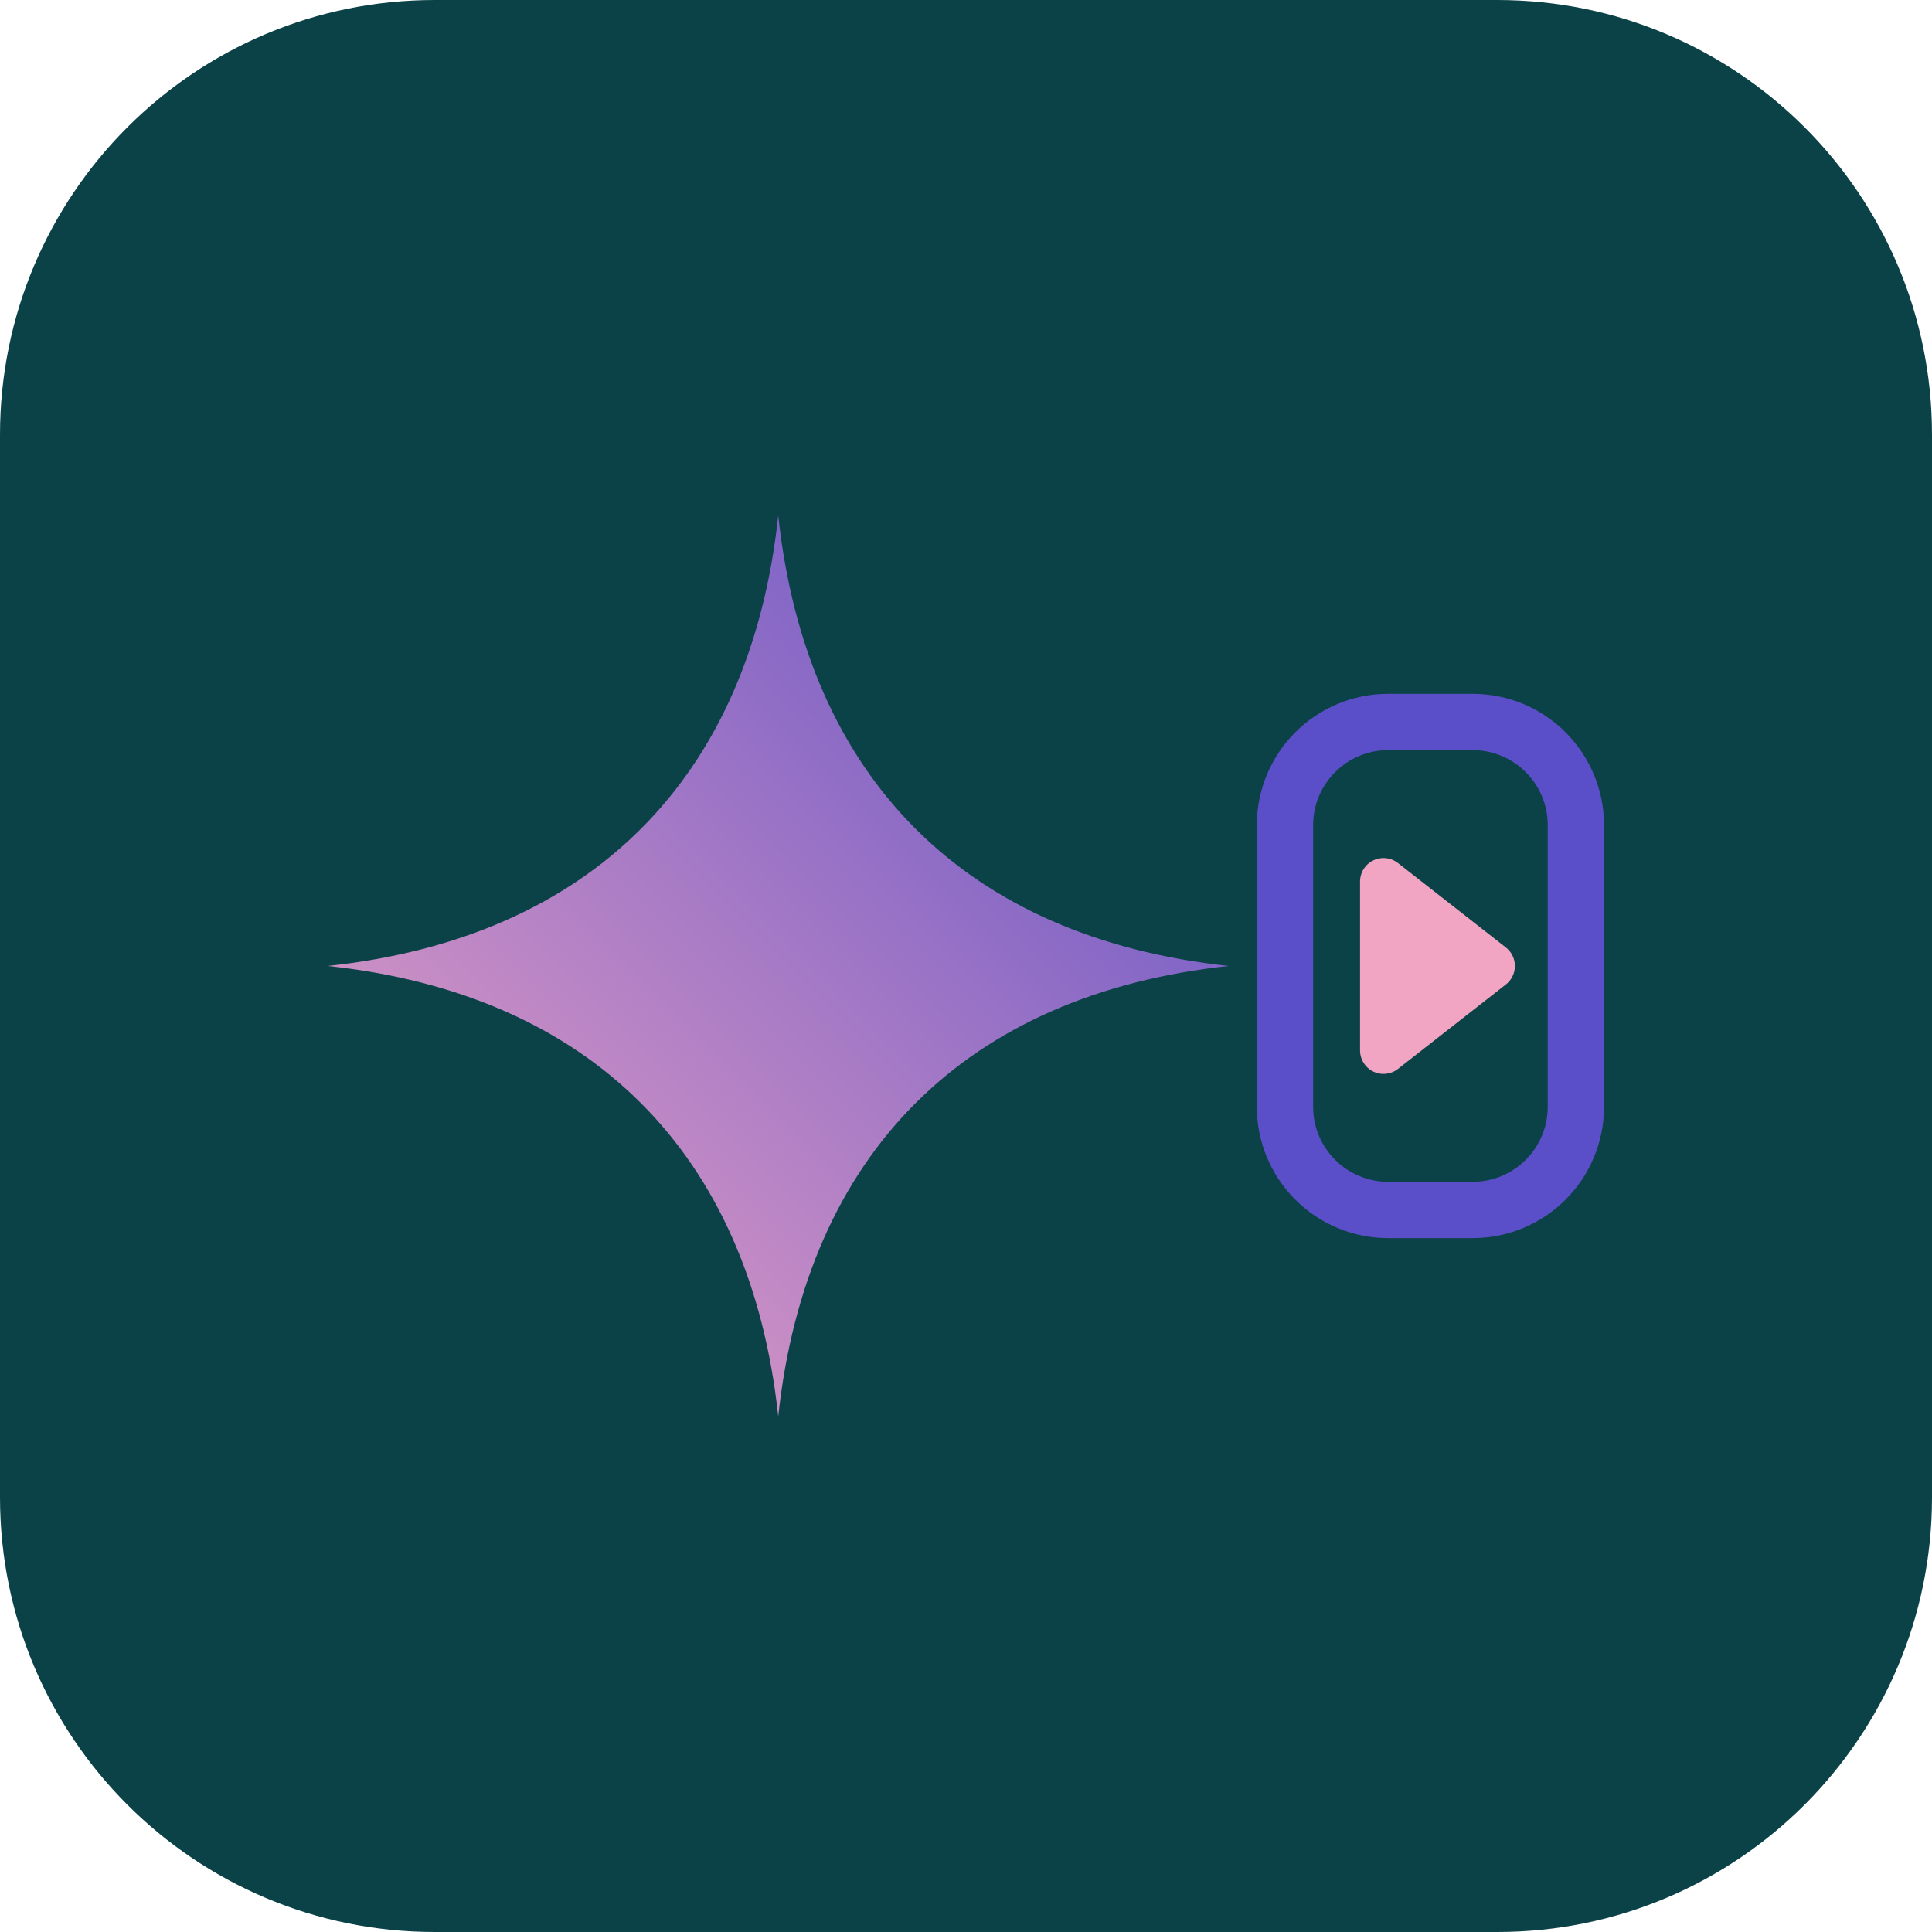
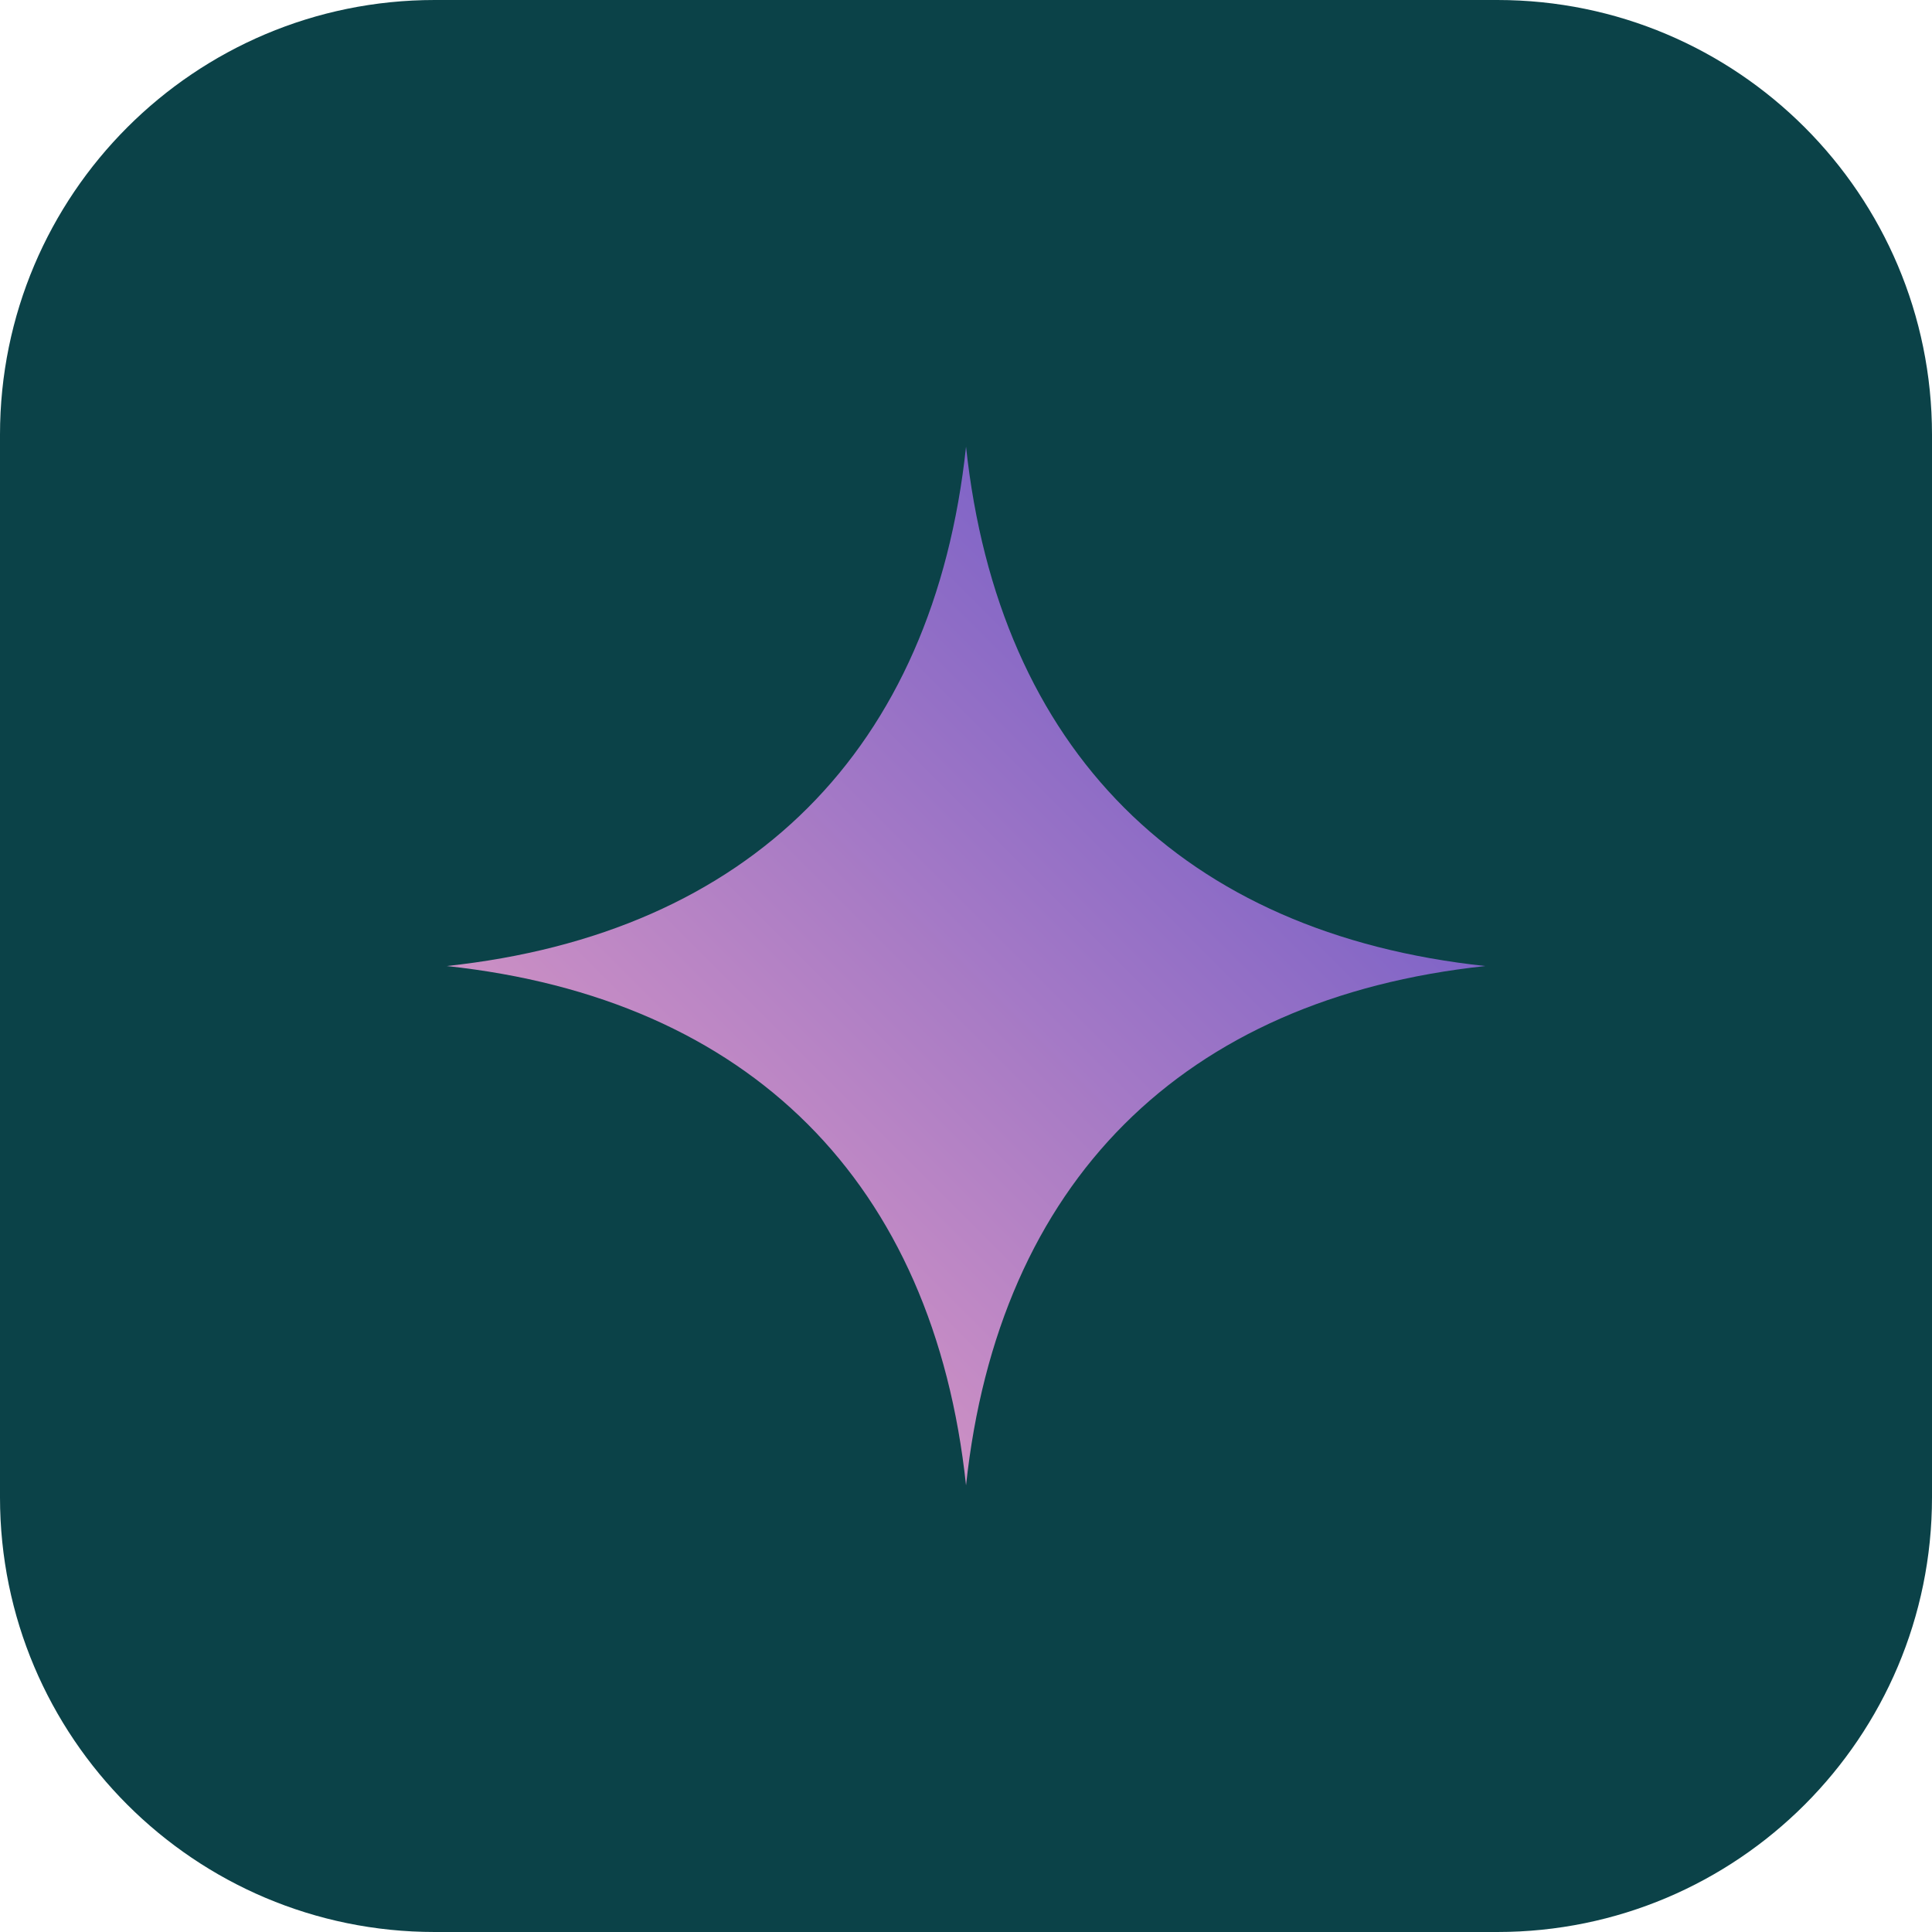
<svg xmlns="http://www.w3.org/2000/svg" viewBox="0 0 1024 1024">
  <defs>
    <linearGradient id="g" x1="0" y1="1" x2="1" y2="0">
      <stop offset="0" stop-color="#F2A5C3" />
      <stop offset="1" stop-color="#5A4FC8" />
    </linearGradient>
  </defs>
  <rect width="1024" height="1024" rx="230.4" fill="#0B4248" />
-   <g transform="translate(163.8 263.3) scale(4.9737)">
+   <g transform="translate(225.3 225.3) scale(5.7344)">
    <path fill="url(#g)" d="M50 2 C53 30 70 47 98 50 C70 53 53 70 50 98 C47 70 30 53 2 50 C30 47 47 30 50 2Z" />
-     <rect x="104" y="24" width="31" height="52" rx="11" stroke="#5A4FC8" fill="none" stroke-width="6" stroke-linecap="round" stroke-linejoin="round" />
-     <path d="M114.5 41 L126 50 L114.5 59 Z" fill="#F2A5C3" stroke="#F2A5C3" stroke-width="5" stroke-linejoin="round" />
  </g>
</svg>
